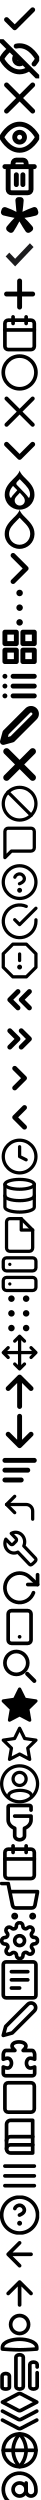
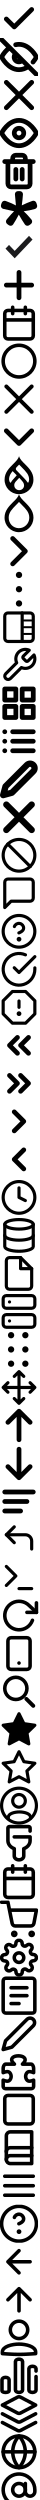
<svg xmlns="http://www.w3.org/2000/svg" xmlns:xlink="http://www.w3.org/1999/xlink">
  <symbol id="checkmark" viewBox="0 0 24 24">
    <path fill="none" stroke="currentColor" stroke-width="3" stroke-linecap="round" stroke-linejoin="round" d="M20 6 9 17l-5-5" />
  </symbol>
  <use xlink:href="#checkmark" width="24" height="24" />
  <view id="checkmark-view" viewBox="0 0 24 24" />
  <symbol id="hide" viewBox="0 0 24 24">
    <path fill="none" stroke="currentColor" stroke-width="3" stroke-linecap="round" stroke-linejoin="round" d="M17.94 17.94A10.07 10.07 0 0 1 12 20c-7 0-11-8-11-8a18.45 18.45 0 0 1 5.06-5.94M9.9 4.24A9.12 9.12 0 0 1 12 4c7 0 11 8 11 8a18.5 18.5 0 0 1-2.16 3.19m-6.72-1.07a3 3 0 1 1-4.24-4.24M1 1l22 22" />
  </symbol>
  <use xlink:href="#hide" y="24" width="24" height="24" />
  <view id="hide-view" viewBox="0 24 24 24" />
  <symbol id="remove" viewBox="0 0 24 24">
    <path fill="none" d="M20 4 4 20M4 4l16 16" stroke="#000" stroke-width="3" stroke-linecap="round" stroke-linejoin="round" />
  </symbol>
  <use xlink:href="#remove" y="48" width="24" height="24" />
  <view id="remove-view" viewBox="0 48 24 24" />
  <symbol id="show" viewBox="0 0 24 24">
    <path fill="none" stroke="currentColor" stroke-width="3" stroke-linecap="round" stroke-linejoin="round" d="M1 12s4-8 11-8 11 8 11 8-4 8-11 8-11-8-11-8z" />
    <circle fill="none" stroke="currentColor" stroke-width="3" stroke-linecap="round" stroke-linejoin="round" cx="12" cy="12" r="3" />
  </symbol>
  <use xlink:href="#show" y="72" width="24" height="24" />
  <view id="show-view" viewBox="0 72 24 24" />
  <symbol id="trash" viewBox="0 0 24 24">
    <path fill="none" stroke="currentColor" stroke-width="3" stroke-linecap="round" stroke-linejoin="round" d="M3 6h18m-2 0v14a2 2 0 0 1-2 2H7a2 2 0 0 1-2-2V6m3 0V4a2 2 0 0 1 2-2h4a2 2 0 0 1 2 2v2m-6 5v6m4-6v6" />
  </symbol>
  <use xlink:href="#trash" y="96" width="24" height="24" />
  <view id="trash-view" viewBox="0 96 24 24" />
  <symbol id="asterisk" viewBox="0 0 24 24">
    <path d="M2.04 11.869a1.973 1.973 0 0 1-1.39-2.53l.388-1.2a1.976 1.976 0 0 1 2.564-1.254c2.867 1.067 5.02 2.008 6.454 2.826-.31-2.963-.521-5.3-.633-7.013C9.35 1.584 10.245.671 11.36.671h1.172c1.129 0 2.036.933 1.96 2.06-.135 1.991-.378 4.307-.734 6.944 1.993-1.004 4.214-1.947 6.668-2.83 1.044-.376 2.182.202 2.524 1.258l.437 1.35c.338 1.045-.23 2.173-1.287 2.477a43.855 43.855 0 0 1-7.143 1.447c1.215 1.057 2.841 2.795 4.88 5.213a1.978 1.978 0 0 1-.38 2.888l-1.005.713c-.89.63-2.124.432-2.736-.472-1.14-1.684-2.421-3.75-3.843-6.2-1.316 2.507-2.515 4.58-3.596 6.212-.6.906-1.828 1.09-2.71.454l-.98-.707a1.986 1.986 0 0 1-.376-2.877c2.115-2.555 3.676-4.296 4.683-5.224-2.375-.459-4.66-.963-6.854-1.508Z" />
  </symbol>
  <use xlink:href="#asterisk" y="120" width="24" height="24" />
  <view id="asterisk-view" viewBox="0 120 24 24" />
  <symbol id="checked" viewBox="0 0 24 24">
    <path fill="#1b1b1d" d="m5.692 10.644 3.58 3.758 9.036-9.489 2.226 2.34L9.272 19.088l-5.806-6.103 2.226-2.34Z" />
  </symbol>
  <use xlink:href="#checked" y="144" width="24" height="24" />
  <view id="checked-view" viewBox="0 144 24 24" />
  <symbol id="add" viewBox="0 0 24 24">
    <path fill="none" d="M12 4v16m-8-8h16" stroke="#000" stroke-width="3" stroke-linecap="round" stroke-linejoin="round" />
  </symbol>
  <use xlink:href="#add" y="168" width="24" height="24" />
  <view id="add-view" viewBox="0 168 24 24" />
  <symbol id="calendar" viewBox="0 0 24 24">
    <g fill="none" stroke="currentColor" stroke-width="2.25" stroke-linecap="round" stroke-linejoin="round">
      <rect x="3" y="4" width="18" height="18" rx="2" ry="2" />
      <path d="M16 2v4M8 2v4m-5 4h18" />
    </g>
  </symbol>
  <use xlink:href="#calendar" y="192" width="24" height="24" />
  <view id="calendar-view" viewBox="0 192 24 24" />
  <symbol id="circle" viewBox="0 0 24 24">
    <circle cx="12" cy="12" r="10" fill="none" stroke="currentColor" stroke-width="2.25" stroke-linecap="round" />
  </symbol>
  <use xlink:href="#circle" y="216" width="24" height="24" />
  <view id="circle-view" viewBox="0 216 24 24" />
  <symbol id="close" viewBox="0 0 24 24">
    <path fill="none" d="M20 4 4 20M4 4l16 16" stroke="#000" stroke-width="2.5" stroke-linecap="round" stroke-linejoin="round" />
  </symbol>
  <use xlink:href="#close" y="240" width="24" height="24" />
  <view id="close-view" viewBox="0 240 24 24" />
  <symbol id="drop" viewBox="0 0 24 24">
    <path fill="none" d="m4 8 8 8 8-8" stroke="#000" stroke-width="3" stroke-linecap="round" stroke-linejoin="round" />
  </symbol>
  <use xlink:href="#drop" y="264" width="24" height="24" />
  <view id="drop-view" viewBox="0 264 24 24" />
  <symbol id="drupal" viewBox="0 0 24 24">
    <path d="M15.792 5.064C14.088 3.408 12.504 1.824 12.024 0c-.48 1.824-2.064 3.408-3.768 5.064-2.496 2.496-5.352 5.352-5.352 9.648-.144 5.016 3.888 9.192 8.904 9.288 5.016.096 9.216-3.888 9.288-8.904v-.384c.048-4.296-2.808-7.152-5.304-9.648ZM7.56 15.528a5.498 5.498 0 0 0-.696 1.128c-.048.048-.096.12-.168.12h-.048c-.216 0-.432-.384-.432-.384-.048-.096-.12-.216-.168-.312L6 15.984c-.552-1.2-.096-2.904-.096-2.904.216-.816.6-1.632 1.08-2.328.312-.432.648-.864.984-1.296l.432.432 2.04 2.064c.096.096.096.216 0 .312L8.328 14.64l-.768.888Zm4.56 5.952c-1.728 0-3.168-1.416-3.12-3.168 0-.768.312-1.512.768-2.064.648-.768 1.464-1.56 2.376-2.592 1.032 1.128 1.728 1.848 2.376 2.736.048.048.096.12.12.216.336.528.552 1.128.552 1.776.072 1.728-1.344 3.096-3.072 3.096Zm5.904-5.016a.497.497 0 0 1-.312.264h-.048a.913.913 0 0 1-.312-.216c-.552-.816-1.176-1.608-1.848-2.28l-.816-.864-2.76-2.856a35.757 35.757 0 0 1-1.632-1.68c0-.048-.048-.048-.048-.048a1.218 1.218 0 0 1-.216-.432v-.096c-.096-.48.096-.96.432-1.296.528-.528 1.08-1.08 1.608-1.632.552.6 1.176 1.2 1.776 1.824 1.2 1.128 2.28 2.376 3.288 3.72.816 1.176 1.248 2.496 1.248 3.936-.096.504-.168 1.104-.36 1.656Z" />
  </symbol>
  <use xlink:href="#drupal" y="288" width="24" height="24" />
  <view id="drupal-view" viewBox="0 288 24 24" />
  <symbol id="gin" viewBox="0 0 24 24">
    <path d="M12 4.92c.6.696 1.272 1.344 1.92 1.992 2.4 2.4 4.56 4.56 4.56 7.776v.408c-.096 3.528-3 6.384-6.528 6.384h-.12c-1.728-.048-3.384-.744-4.56-1.992-1.176-1.296-1.824-2.952-1.776-4.728v-.048c0-3.216 2.256-5.4 4.56-7.776A49.835 49.835 0 0 0 12 4.92ZM12 0c-.48 1.824-2.088 3.432-3.792 5.04-2.472 2.52-5.328 5.4-5.328 9.648-.12 5.04 3.912 9.216 8.904 9.312H12c4.92 0 9-3.96 9.12-8.904v-.384c0-4.296-2.88-7.128-5.352-9.648C14.088 3.432 12.48 1.824 12 0Z" />
  </symbol>
  <use xlink:href="#gin" y="312" width="24" height="24" />
  <view id="gin-view" viewBox="0 312 24 24" />
  <symbol id="handle" viewBox="0 0 24 24">
    <path fill="none" d="m8 20 8-8-8-8" stroke="#000" stroke-width="3" stroke-linecap="round" stroke-linejoin="round" />
  </symbol>
  <use xlink:href="#handle" y="336" width="24" height="24" />
  <view id="handle-view" viewBox="0 336 24 24" />
  <symbol id="more" viewBox="0 0 24 24">
    <path d="M12 13a1 1 0 1 0 0-2 1 1 0 0 0 0 2Zm0-9a1 1 0 1 0 0-2 1 1 0 0 0 0 2Zm0 18a1 1 0 1 0 0-2 1 1 0 0 0 0 2Z" fill="none" stroke="#000" stroke-width="2" stroke-linecap="round" stroke-linejoin="round" />
  </symbol>
  <use xlink:href="#more" y="360" width="24" height="24" />
  <view id="more-view" viewBox="0 360 24 24" />
+   <symbol id="sidebar" viewBox="0 0 24 24">
+     <rect fill="none" stroke="currentColor" stroke-width="2" stroke-linecap="round" stroke-linejoin="round" x="3" y="3" width="18" height="18" rx="2" ry="2" />
+     <path fill="none" stroke="currentColor" stroke-width="2" stroke-linecap="round" stroke-linejoin="round" d="M14 3v18" />
+     <path fill="none" stroke="currentColor" stroke-width="1.25" stroke-linecap="round" stroke-linejoin="round" d="M15 7.75h5M15 12h5m-5 4.25h5" />
+   </symbol>
+   <use xlink:href="#sidebar" y="384" width="24" height="24" />
+   <view id="sidebar-view" viewBox="0 384 24 24" />
+   <symbol id="tool" viewBox="0 0 24 24">
+     <path fill="none" stroke="currentColor" stroke-width="2" stroke-linecap="round" stroke-linejoin="round" d="M14.7 6.3a1 1 0 0 0 0 1.4l1.6 1.6a1 1 0 0 0 1.4 0l3.77-3.77a6 6 0 0 1-7.94 7.94l-6.91 6.91a2.12 2.12 0 0 1-3-3l6.91-6.91a6 6 0 0 1 7.94-7.94l-3.76 3.76z" />
+   </symbol>
+   <use xlink:href="#tool" y="408" width="24" height="24" />
+   <view id="tool-view" viewBox="0 408 24 24" />
  <symbol id="grid" viewBox="0 0 24 24">
    <path fill="none" stroke="currentColor" stroke-width="3" stroke-linecap="round" stroke-linejoin="round" d="M3 3h7v7H3zm11 0h7v7h-7zm0 11h7v7h-7zM3 14h7v7H3z" />
  </symbol>
-   <use xlink:href="#grid" y="384" width="24" height="24" />
-   <view id="grid-view" viewBox="0 384 24 24" />
+   <use xlink:href="#grid" y="432" width="24" height="24" />
+   <view id="grid-view" viewBox="0 432 24 24" />
  <symbol id="list" viewBox="0 0 24 24">
    <path fill="none" stroke="currentColor" stroke-width="3" stroke-linecap="round" stroke-linejoin="round" d="M8 6h13M8 12h13M8 18h13M3 6h.01M3 12h.01M3 18h.01" />
  </symbol>
-   <use xlink:href="#list" y="408" width="24" height="24" />
-   <view id="list-view" viewBox="0 408 24 24" />
+   <use xlink:href="#list" y="456" width="24" height="24" />
+   <view id="list-view" viewBox="0 456 24 24" />
  <symbol id="media-edit" viewBox="0 0 24 24">
    <path fill="none" stroke="currentColor" stroke-width="4" stroke-linecap="round" stroke-linejoin="round" d="M17 3a2.828 2.828 0 1 1 4 4L7.5 20.5 2 22l1.5-5.5L17 3z" />
  </symbol>
-   <use xlink:href="#media-edit" y="432" width="24" height="24" />
-   <view id="media-edit-view" viewBox="0 432 24 24" />
+   <use xlink:href="#media-edit" y="480" width="24" height="24" />
+   <view id="media-edit-view" viewBox="0 480 24 24" />
  <symbol id="media-remove" viewBox="0 0 24 24">
    <path fill="none" d="M20 4 4 20M4 4l16 16" stroke="#000" stroke-width="4" stroke-linecap="round" stroke-linejoin="round" />
  </symbol>
-   <use xlink:href="#media-remove" y="456" width="24" height="24" />
-   <view id="media-remove-view" viewBox="0 456 24 24" />
+   <use xlink:href="#media-remove" y="504" width="24" height="24" />
+   <view id="media-remove-view" viewBox="0 504 24 24" />
  <symbol id="error" viewBox="0 0 24 24">
    <circle fill="none" stroke="currentColor" stroke-width="2" stroke-linecap="round" stroke-linejoin="round" cx="12" cy="12" r="10" />
    <path fill="none" stroke="currentColor" stroke-width="2" stroke-linecap="round" stroke-linejoin="round" d="m4.93 4.93 14.14 14.14" />
  </symbol>
-   <use xlink:href="#error" y="480" width="24" height="24" />
-   <view id="error-view" viewBox="0 480 24 24" />
+   <use xlink:href="#error" y="528" width="24" height="24" />
+   <view id="error-view" viewBox="0 528 24 24" />
  <symbol id="info" viewBox="0 0 24 24">
    <path fill="none" stroke="currentColor" stroke-width="2" stroke-linecap="round" stroke-linejoin="round" d="M21 15a2 2 0 0 1-2 2H7l-4 4V5a2 2 0 0 1 2-2h14a2 2 0 0 1 2 2z" />
  </symbol>
-   <use xlink:href="#info" y="504" width="24" height="24" />
-   <view id="info-view" viewBox="0 504 24 24" />
+   <use xlink:href="#info" y="552" width="24" height="24" />
+   <view id="info-view" viewBox="0 552 24 24" />
  <symbol id="question" viewBox="0 0 24 24">
    <circle fill="none" stroke="currentColor" stroke-width="2" stroke-linecap="round" stroke-linejoin="round" cx="12" cy="12" r="10" />
    <path fill="none" stroke="currentColor" stroke-width="2" stroke-linecap="round" stroke-linejoin="round" d="M9.09 9a3 3 0 0 1 5.83 1c0 2-3 3-3 3" />
    <path fill="none" stroke="currentColor" stroke-width="3" stroke-linecap="round" stroke-linejoin="round" d="M12 17h.01" />
  </symbol>
-   <use xlink:href="#question" y="528" width="24" height="24" />
-   <view id="question-view" viewBox="0 528 24 24" />
+   <use xlink:href="#question" y="576" width="24" height="24" />
+   <view id="question-view" viewBox="0 576 24 24" />
  <symbol id="status" viewBox="0 0 24 24">
    <path fill="none" stroke="currentColor" stroke-width="2" stroke-linecap="round" stroke-linejoin="round" d="M22 11.08V12a10 10 0 1 1-5.93-9.14" />
    <path fill="none" stroke="currentColor" stroke-width="2" stroke-linecap="round" stroke-linejoin="round" d="M22 4 12 14.01l-3-3" />
  </symbol>
-   <use xlink:href="#status" y="552" width="24" height="24" />
-   <view id="status-view" viewBox="0 552 24 24" />
+   <use xlink:href="#status" y="600" width="24" height="24" />
+   <view id="status-view" viewBox="0 600 24 24" />
  <symbol id="warning" viewBox="0 0 24 24">
    <path fill="none" stroke="currentColor" stroke-width="2" stroke-linecap="round" stroke-linejoin="round" d="M7.86 2h8.28L22 7.86v8.28L16.14 22H7.86L2 16.14V7.86L7.86 2zM12 8v4" />
    <path fill="none" stroke="currentColor" stroke-width="3" stroke-linecap="round" stroke-linejoin="round" d="M12 16h.01" />
  </symbol>
-   <use xlink:href="#warning" y="576" width="24" height="24" />
-   <view id="warning-view" viewBox="0 576 24 24" />
+   <use xlink:href="#warning" y="624" width="24" height="24" />
+   <view id="warning-view" viewBox="0 624 24 24" />
  <symbol id="first" viewBox="0 0 24 24">
    <path fill="none" stroke="currentColor" stroke-width="3" stroke-linecap="round" stroke-linejoin="round" d="m11 17-5-5 5-5m7 10-5-5 5-5" />
  </symbol>
-   <use xlink:href="#first" y="600" width="24" height="24" />
-   <view id="first-view" viewBox="0 600 24 24" />
+   <use xlink:href="#first" y="648" width="24" height="24" />
+   <view id="first-view" viewBox="0 648 24 24" />
  <symbol id="last" viewBox="0 0 24 24">
    <path fill="none" stroke="currentColor" stroke-width="3" stroke-linecap="round" stroke-linejoin="round" d="m13 17 5-5-5-5M6 17l5-5-5-5" />
  </symbol>
-   <use xlink:href="#last" y="624" width="24" height="24" />
-   <view id="last-view" viewBox="0 624 24 24" />
+   <use xlink:href="#last" y="672" width="24" height="24" />
+   <view id="last-view" viewBox="0 672 24 24" />
  <symbol id="next" viewBox="0 0 24 24">
    <path fill="none" stroke="currentColor" stroke-width="3" stroke-linecap="round" stroke-linejoin="round" d="m9 18 6-6-6-6" />
  </symbol>
-   <use xlink:href="#next" y="648" width="24" height="24" />
-   <view id="next-view" viewBox="0 648 24 24" />
+   <use xlink:href="#next" y="696" width="24" height="24" />
+   <view id="next-view" viewBox="0 696 24 24" />
  <symbol id="prev" viewBox="0 0 24 24">
    <path fill="none" stroke="currentColor" stroke-width="3" stroke-linecap="round" stroke-linejoin="round" d="m15 18-6-6 6-6" />
  </symbol>
-   <use xlink:href="#prev" y="672" width="24" height="24" />
-   <view id="prev-view" viewBox="0 672 24 24" />
+   <use xlink:href="#prev" y="720" width="24" height="24" />
+   <view id="prev-view" viewBox="0 720 24 24" />
  <symbol id="clock" viewBox="0 0 24 24">
    <circle fill="none" stroke="currentColor" stroke-width="2" stroke-linecap="round" stroke-linejoin="round" cx="12" cy="12" r="10" />
    <path fill="none" stroke="currentColor" stroke-width="2" stroke-linecap="round" stroke-linejoin="round" d="M12 6v6l4 2" />
  </symbol>
-   <use xlink:href="#clock" y="696" width="24" height="24" />
-   <view id="clock-view" viewBox="0 696 24 24" />
+   <use xlink:href="#clock" y="744" width="24" height="24" />
+   <view id="clock-view" viewBox="0 744 24 24" />
  <symbol id="database" viewBox="0 0 24 24">
    <ellipse fill="none" stroke="currentColor" stroke-width="2" stroke-linecap="round" stroke-linejoin="round" cx="12" cy="5" rx="9" ry="3" />
    <path fill="none" stroke="currentColor" stroke-width="2" stroke-linecap="round" stroke-linejoin="round" d="M21 12c0 1.66-4 3-9 3s-9-1.34-9-3" />
    <path fill="none" stroke="currentColor" stroke-width="2" stroke-linecap="round" stroke-linejoin="round" d="M3 5v14c0 1.66 4 3 9 3s9-1.34 9-3V5" />
  </symbol>
-   <use xlink:href="#database" y="720" width="24" height="24" />
-   <view id="database-view" viewBox="0 720 24 24" />
+   <use xlink:href="#database" y="768" width="24" height="24" />
+   <view id="database-view" viewBox="0 768 24 24" />
  <symbol id="php" viewBox="0 0 24 24">
    <path fill="none" stroke="currentColor" stroke-width="2" stroke-linecap="round" stroke-linejoin="round" d="M13 2H6a2 2 0 0 0-2 2v16a2 2 0 0 0 2 2h12a2 2 0 0 0 2-2V9z" />
    <path fill="none" stroke="currentColor" stroke-width="2" stroke-linecap="round" stroke-linejoin="round" d="M13 2v7h7" />
  </symbol>
-   <use xlink:href="#php" y="744" width="24" height="24" />
-   <view id="php-view" viewBox="0 744 24 24" />
+   <use xlink:href="#php" y="792" width="24" height="24" />
+   <view id="php-view" viewBox="0 792 24 24" />
  <symbol id="server" viewBox="0 0 24 24">
    <rect fill="none" stroke="currentColor" stroke-width="2" stroke-linecap="round" stroke-linejoin="round" x="2" y="2" width="20" height="8" rx="2" ry="2" />
    <rect fill="none" stroke="currentColor" stroke-width="2" stroke-linecap="round" stroke-linejoin="round" x="2" y="14" width="20" height="8" rx="2" ry="2" />
    <path fill="none" stroke="currentColor" stroke-width="2" stroke-linecap="round" stroke-linejoin="round" d="M6 6h.01M6 18h.01" />
  </symbol>
-   <use xlink:href="#server" y="768" width="24" height="24" />
-   <view id="server-view" viewBox="0 768 24 24" />
+   <use xlink:href="#server" y="816" width="24" height="24" />
+   <view id="server-view" viewBox="0 816 24 24" />
  <symbol id="drag-dots" viewBox="0 0 24 24">
    <path d="M7 13a1 1 0 1 0 0-2 1 1 0 0 0 0 2Zm0-9a1 1 0 1 0 0-2 1 1 0 0 0 0 2Zm0 18a1 1 0 1 0 0-2 1 1 0 0 0 0 2Zm9-9a1 1 0 1 0 0-2 1 1 0 0 0 0 2Zm0-9a1 1 0 1 0 0-2 1 1 0 0 0 0 2Zm0 18a1 1 0 1 0 0-2 1 1 0 0 0 0 2Z" fill="none" stroke="currentColor" stroke-width="2" stroke-linecap="round" stroke-linejoin="round" />
  </symbol>
-   <use xlink:href="#drag-dots" y="792" width="24" height="24" />
-   <view id="drag-dots-view" viewBox="0 792 24 24" />
+   <use xlink:href="#drag-dots" y="840" width="24" height="24" />
+   <view id="drag-dots-view" viewBox="0 840 24 24" />
  <symbol id="drag" viewBox="0 0 24 24">
    <path fill="none" stroke="currentColor" stroke-width="2" stroke-linecap="round" stroke-linejoin="round" d="m5 9-3 3 3 3M9 5l3-3 3 3m0 14-3 3-3-3M19 9l3 3-3 3M2 12h20M12 2v20" />
  </symbol>
-   <use xlink:href="#drag" y="816" width="24" height="24" />
-   <view id="drag-view" viewBox="0 816 24 24" />
+   <use xlink:href="#drag" y="864" width="24" height="24" />
+   <view id="drag-view" viewBox="0 864 24 24" />
  <symbol id="sort-asc" viewBox="0 0 24 24">
    <path fill="none" d="M12 21V3m-7 7 7-7 7 7" stroke="#000" stroke-width="3" stroke-linecap="round" stroke-linejoin="round" />
  </symbol>
-   <use xlink:href="#sort-asc" y="840" width="24" height="24" />
-   <view id="sort-asc-view" viewBox="0 840 24 24" />
+   <use xlink:href="#sort-asc" y="888" width="24" height="24" />
+   <view id="sort-asc-view" viewBox="0 888 24 24" />
  <symbol id="sort-desc" viewBox="0 0 24 24">
    <path fill="none" d="M12 3v18m7-7-7 7-7-7" stroke="#000" stroke-width="3" stroke-linecap="round" stroke-linejoin="round" />
  </symbol>
-   <use xlink:href="#sort-desc" y="864" width="24" height="24" />
-   <view id="sort-desc-view" viewBox="0 864 24 24" />
+   <use xlink:href="#sort-desc" y="912" width="24" height="24" />
+   <view id="sort-desc-view" viewBox="0 912 24 24" />
  <symbol id="sort" viewBox="0 0 24 24">
    <path fill="none" d="M3 12h14M3 6h18M3 18h10" stroke="#000" stroke-width="3" stroke-linecap="round" stroke-linejoin="round" />
  </symbol>
-   <use xlink:href="#sort" y="888" width="24" height="24" />
-   <view id="sort-view" viewBox="0 888 24 24" />
+   <use xlink:href="#sort" y="936" width="24" height="24" />
+   <view id="sort-view" viewBox="0 936 24 24" />
  <symbol id="backtosite" viewBox="0 0 24 24">
    <path fill="none" stroke="#000" stroke-width="2" stroke-linecap="round" stroke-linejoin="round" d="M9 14 4 9l5-5" />
    <path fill="none" stroke="#000" stroke-width="2" stroke-linecap="round" stroke-linejoin="round" d="M20 18v-5a4 4 0 0 0-4-4H4" />
  </symbol>
-   <use xlink:href="#backtosite" y="912" width="24" height="24" />
-   <view id="backtosite-view" viewBox="0 912 24 24" />
+   <use xlink:href="#backtosite" y="960" width="24" height="24" />
+   <view id="backtosite-view" viewBox="0 960 24 24" />
  <symbol id="devel" viewBox="0 0 24 24">
-     <path fill="none" clip-rule="evenodd" d="M4.63 13.01c-1.695-1.787-2.114-4.52-1.04-6.78l2.839 2.995a1.156 1.156 0 0 0 1.696 0l1.64-1.675a1.3 1.3 0 0 0 .352-.896c0-.337-.126-.659-.352-.896l-2.88-3.04c2.116-1.22 4.734-.86 6.484.888 1.75 1.749 2.233 4.489 1.196 6.785l7.073 7.462c.232.245.362.576.362.922 0 .345-.13.677-.362.92l-.873.923C20.534 20.863 19.22 22 18.892 22c-.327 0-.641-.137-.873-.382l-7.067-7.461c-2.125 1.07-4.658.61-6.323-1.147Z" stroke="#000" stroke-width="2" stroke-linecap="round" stroke-linejoin="round" />
-   </symbol>
-   <use xlink:href="#devel" y="936" width="24" height="24" />
-   <view id="devel-view" viewBox="0 936 24 24" />
+     <path fill="none" stroke="currentColor" stroke-width="2" stroke-linecap="round" stroke-linejoin="round" d="m4 17 6-6-6-6m8 14h8" />
+   </symbol>
+   <use xlink:href="#devel" y="984" width="24" height="24" />
+   <view id="devel-view" viewBox="0 984 24 24" />
  <symbol id="rebuild-cache" viewBox="0 0 24 24">
    <path fill="none" stroke="currentColor" stroke-width="2.25" stroke-linecap="round" stroke-linejoin="round" d="M23 4v6h-6" />
    <path fill="none" stroke="currentColor" stroke-width="2.25" stroke-linecap="round" stroke-linejoin="round" d="M20.49 15a9 9 0 1 1-2.12-9.36L23 10" />
  </symbol>
-   <use xlink:href="#rebuild-cache" y="960" width="24" height="24" />
-   <view id="rebuild-cache-view" viewBox="0 960 24 24" />
+   <use xlink:href="#rebuild-cache" y="1008" width="24" height="24" />
+   <view id="rebuild-cache-view" viewBox="0 1008 24 24" />
  <symbol id="responsive-preview" viewBox="0 0 24 24">
    <rect fill="none" stroke="currentColor" stroke-width="2.25" stroke-linecap="round" stroke-linejoin="round" x="5" y="2" width="14" height="20" rx="2" ry="2" />
    <path fill="none" stroke="currentColor" stroke-width="2.25" stroke-linecap="round" stroke-linejoin="round" d="M12 18h.01" />
  </symbol>
-   <use xlink:href="#responsive-preview" y="984" width="24" height="24" />
-   <view id="responsive-preview-view" viewBox="0 984 24 24" />
+   <use xlink:href="#responsive-preview" y="1032" width="24" height="24" />
+   <view id="responsive-preview-view" viewBox="0 1032 24 24" />
  <symbol id="search" viewBox="0 0 24 24">
    <path fill="none" d="M10 17a7 7 0 1 0 0-14 7 7 0 0 0 0 14Z" stroke="#000" stroke-width="2.25" stroke-linecap="round" stroke-linejoin="round" />
    <path fill="none" d="m21 21-4.35-4.35" stroke="#000" stroke-width="2.5" stroke-linecap="round" stroke-linejoin="round" />
  </symbol>
-   <use xlink:href="#search" y="1008" width="24" height="24" />
-   <view id="search-view" viewBox="0 1008 24 24" />
+   <use xlink:href="#search" y="1056" width="24" height="24" />
+   <view id="search-view" viewBox="0 1056 24 24" />
  <symbol id="shortcut-filled" viewBox="0 0 24 24">
    <path fill="currentColor" stroke="currentColor" stroke-width="2" stroke-linecap="round" stroke-linejoin="round" d="m12 2 3.09 6.26L22 9.27l-5 4.87 1.18 6.88L12 17.77l-6.18 3.25L7 14.14 2 9.27l6.91-1.01L12 2z" />
  </symbol>
-   <use xlink:href="#shortcut-filled" y="1032" width="24" height="24" />
-   <view id="shortcut-filled-view" viewBox="0 1032 24 24" />
+   <use xlink:href="#shortcut-filled" y="1080" width="24" height="24" />
+   <view id="shortcut-filled-view" viewBox="0 1080 24 24" />
  <symbol id="shortcut" viewBox="0 0 24 24">
    <path fill="none" stroke="currentColor" stroke-width="2" stroke-linecap="round" stroke-linejoin="round" d="m12 2 3.09 6.26L22 9.27l-5 4.87 1.18 6.88L12 17.77l-6.18 3.25L7 14.14 2 9.27l6.91-1.01L12 2z" />
  </symbol>
-   <use xlink:href="#shortcut" y="1056" width="24" height="24" />
-   <view id="shortcut-view" viewBox="0 1056 24 24" />
+   <use xlink:href="#shortcut" y="1104" width="24" height="24" />
+   <view id="shortcut-view" viewBox="0 1104 24 24" />
  <symbol id="user" viewBox="0 0 24 24">
    <path fill="none" clip-rule="evenodd" d="M12 13a4 4 0 1 0 0-8 4 4 0 0 0 0 8Z" stroke="#000" stroke-width="2" stroke-linecap="round" stroke-linejoin="round" />
    <path fill="none" d="M5.25 20v-.667C5.25 17 9.314 16 12.25 16s7 1 7 3.333V20" stroke="#000" stroke-width="2" stroke-linecap="round" stroke-linejoin="round" />
    <path fill="none" d="M23 12c0 6.075-4.925 11-11 11S1 18.075 1 12 5.925 1 12 1s11 4.925 11 11Z" stroke="#000" stroke-width="2" stroke-linecap="round" stroke-linejoin="round" />
  </symbol>
-   <use xlink:href="#user" y="1080" width="24" height="24" />
-   <view id="user-view" viewBox="0 1080 24 24" />
+   <use xlink:href="#user" y="1128" width="24" height="24" />
+   <view id="user-view" viewBox="0 1128 24 24" />
  <symbol id="appearance" viewBox="0 0 24 24">
    <path fill="none" d="M9 7.75h10m0-3.673v-2.02c0-.445-.448-.807-1-.807H6c-.552 0-1 .362-1 .808v8.077c.004 2.175 1.562 4.153 4 5.077v4.615c0 1.338 1.343 2.423 3 2.423s3-1.085 3-2.423v-4.615c2.438-.924 3.997-2.902 4-5.077V7.75" stroke="currentColor" stroke-width="2.25" stroke-linecap="round" stroke-linejoin="round" />
  </symbol>
-   <use xlink:href="#appearance" y="1104" width="24" height="24" />
-   <view id="appearance-view" viewBox="0 1104 24 24" />
+   <use xlink:href="#appearance" y="1152" width="24" height="24" />
+   <view id="appearance-view" viewBox="0 1152 24 24" />
  <symbol id="bat" viewBox="0 0 24 24">
    <g fill="none" stroke="currentColor" stroke-width="2.25" stroke-linecap="round" stroke-linejoin="round">
      <rect x="3" y="4" width="18" height="18" rx="2" ry="2" />
      <path d="M16 2v4M8 2v4m-5 4h18" />
    </g>
  </symbol>
-   <use xlink:href="#bat" y="1128" width="24" height="24" />
-   <view id="bat-view" viewBox="0 1128 24 24" />
+   <use xlink:href="#bat" y="1176" width="24" height="24" />
+   <view id="bat-view" viewBox="0 1176 24 24" />
  <symbol id="commerce" viewBox="0 0 24 24">
    <circle fill="none" stroke="currentColor" stroke-width="2.25" stroke-linecap="round" stroke-linejoin="round" cx="9" cy="21" r="1" />
    <circle fill="none" stroke="currentColor" stroke-width="2.25" stroke-linecap="round" stroke-linejoin="round" cx="20" cy="21" r="1" />
    <path fill="none" stroke="currentColor" stroke-width="2.25" stroke-linecap="round" stroke-linejoin="round" d="M1 1h4l2.68 13.39a2 2 0 0 0 2 1.61h9.72a2 2 0 0 0 2-1.61L23 6H6" />
  </symbol>
-   <use xlink:href="#commerce" y="1152" width="24" height="24" />
-   <view id="commerce-view" viewBox="0 1152 24 24" />
+   <use xlink:href="#commerce" y="1200" width="24" height="24" />
+   <view id="commerce-view" viewBox="0 1200 24 24" />
  <symbol id="config" viewBox="0 0 24 24">
    <circle fill="none" stroke="currentColor" stroke-width="2.25" stroke-linecap="round" stroke-linejoin="round" cx="12" cy="12" r="3" />
    <path fill="none" stroke="currentColor" stroke-width="2.25" stroke-linecap="round" stroke-linejoin="round" d="M19.4 15a1.65 1.65 0 0 0 .33 1.82l.06.06a2 2 0 0 1 0 2.83 2 2 0 0 1-2.83 0l-.06-.06a1.65 1.65 0 0 0-1.82-.33 1.65 1.65 0 0 0-1 1.51V21a2 2 0 0 1-2 2 2 2 0 0 1-2-2v-.09A1.65 1.65 0 0 0 9 19.4a1.65 1.65 0 0 0-1.82.33l-.06.06a2 2 0 0 1-2.83 0 2 2 0 0 1 0-2.83l.06-.06a1.65 1.65 0 0 0 .33-1.82 1.65 1.65 0 0 0-1.51-1H3a2 2 0 0 1-2-2 2 2 0 0 1 2-2h.09A1.65 1.65 0 0 0 4.6 9a1.65 1.65 0 0 0-.33-1.82l-.06-.06a2 2 0 0 1 0-2.83 2 2 0 0 1 2.83 0l.06.06a1.65 1.65 0 0 0 1.82.33H9a1.65 1.65 0 0 0 1-1.51V3a2 2 0 0 1 2-2 2 2 0 0 1 2 2v.09a1.65 1.65 0 0 0 1 1.51 1.65 1.65 0 0 0 1.82-.33l.06-.06a2 2 0 0 1 2.83 0 2 2 0 0 1 0 2.83l-.06.06a1.65 1.65 0 0 0-.33 1.82V9a1.65 1.65 0 0 0 1.51 1H21a2 2 0 0 1 2 2 2 2 0 0 1-2 2h-.09a1.65 1.65 0 0 0-1.51 1z" />
  </symbol>
-   <use xlink:href="#config" y="1176" width="24" height="24" />
-   <view id="config-view" viewBox="0 1176 24 24" />
+   <use xlink:href="#config" y="1224" width="24" height="24" />
+   <view id="config-view" viewBox="0 1224 24 24" />
  <symbol id="content" viewBox="0 0 24 24">
    <path d="M3.667 23h16.666C21.444 23 22 22.436 22 21.308V2.692C22 1.758 21.254 1 20.333 1H3.667C2.747 1 2 1.758 2 2.692v18.616C2 22.242 2.746 23 3.667 23ZM7 17h5m-5-5h10M7 7h10" fill="none" stroke="currentColor" stroke-width="2.25" stroke-linecap="round" stroke-linejoin="round" />
  </symbol>
-   <use xlink:href="#content" y="1200" width="24" height="24" />
-   <view id="content-view" viewBox="0 1200 24 24" />
+   <use xlink:href="#content" y="1248" width="24" height="24" />
+   <view id="content-view" viewBox="0 1248 24 24" />
  <symbol id="edit" viewBox="0 0 24 24">
    <path fill="none" stroke="currentColor" stroke-width="2.25" stroke-linecap="round" stroke-linejoin="round" d="M17 3a2.828 2.828 0 1 1 4 4L7.5 20.5 2 22l1.5-5.5L17 3z" />
  </symbol>
-   <use xlink:href="#edit" y="1224" width="24" height="24" />
-   <view id="edit-view" viewBox="0 1224 24 24" />
+   <use xlink:href="#edit" y="1272" width="24" height="24" />
+   <view id="edit-view" viewBox="0 1272 24 24" />
  <symbol id="extend" viewBox="0 0 24 24">
    <path fill="none" d="m19.765 22.719-8.151-.002H3.462a1.46 1.46 0 0 1-1.46-1.46v-3.913c1.526.621 3.278 1.157 4.278-.152 1-1.308 1-3.124 0-4.432-1-1.309-2.752-.772-4.277-.151L2 9.693c0-.807.654-2.46 1.46-2.46h5.654C7.688 5.806 6.606 4.495 8.032 3.069c1.426-1.425 5.737-1.425 7.163 0 1.425 1.426.412 2.737-1.014 4.163h5.585c.806 0 1.46 1.653 1.46 2.459l-.004 2.916c-1.525-.62-3.277-1.157-4.277.152a3.65 3.65 0 0 0 0 4.433c1 1.308 2.751.772 4.276.15l.004 3.917a1.46 1.46 0 0 1-1.46 1.46Z" stroke="#000" stroke-width="2.25" stroke-linecap="round" stroke-linejoin="round" />
  </symbol>
-   <use xlink:href="#extend" y="1248" width="24" height="24" />
-   <view id="extend-view" viewBox="0 1248 24 24" />
+   <use xlink:href="#extend" y="1296" width="24" height="24" />
+   <view id="extend-view" viewBox="0 1296 24 24" />
  <symbol id="fallback" viewBox="0 0 24 24">
    <rect fill="none" stroke="currentColor" stroke-width="2.25" stroke-linecap="round" x="3" y="3" width="18" height="18" rx="2" ry="2" />
  </symbol>
-   <use xlink:href="#fallback" y="1272" width="24" height="24" />
-   <view id="fallback-view" viewBox="0 1272 24 24" />
+   <use xlink:href="#fallback" y="1320" width="24" height="24" />
+   <view id="fallback-view" viewBox="0 1320 24 24" />
  <symbol id="group" viewBox="0 0 24 24">
    <path fill="none" d="M4 19.5A2.5 2.5 0 0 1 6.5 17H20M4 14.5A2.5 2.5 0 0 1 6.5 12H20" stroke="#000" stroke-width="2.25" stroke-linecap="round" stroke-linejoin="round" />
    <path fill="none" d="M6.5 2H20v20H6.5A2.5 2.5 0 0 1 4 19.5v-15A2.5 2.5 0 0 1 6.5 2v0Z" stroke="#000" stroke-width="2.25" stroke-linecap="round" stroke-linejoin="round" />
  </symbol>
-   <use xlink:href="#group" y="1296" width="24" height="24" />
-   <view id="group-view" viewBox="0 1296 24 24" />
+   <use xlink:href="#group" y="1344" width="24" height="24" />
+   <view id="group-view" viewBox="0 1344 24 24" />
  <symbol id="hamburger" viewBox="0 0 24 24">
    <path fill="none" stroke="currentColor" stroke-width="2.25" stroke-linecap="round" stroke-linejoin="round" d="M3 12h18M3 6h18M3 18h18" />
  </symbol>
-   <use xlink:href="#hamburger" y="1320" width="24" height="24" />
-   <view id="hamburger-view" viewBox="0 1320 24 24" />
+   <use xlink:href="#hamburger" y="1368" width="24" height="24" />
+   <view id="hamburger-view" viewBox="0 1368 24 24" />
  <symbol id="help" viewBox="0 0 24 24">
    <path fill="none" d="M23 12c0 6.075-4.925 11-11 11S1 18.075 1 12 5.925 1 12 1s11 4.925 11 11Z" stroke="#000" stroke-width="2.25" stroke-linecap="round" stroke-linejoin="round" />
    <path fill="none" d="M9.09 8a3 3 0 0 1 5.83 1c0 2-3 3-3 3" stroke="#000" stroke-width="2.25" stroke-linecap="round" stroke-linejoin="round" />
    <path fill="none" d="M12 17h.01" stroke="#000" stroke-width="3" stroke-linecap="round" stroke-linejoin="round" />
  </symbol>
-   <use xlink:href="#help" y="1344" width="24" height="24" />
-   <view id="help-view" viewBox="0 1344 24 24" />
+   <use xlink:href="#help" y="1392" width="24" height="24" />
+   <view id="help-view" viewBox="0 1392 24 24" />
  <symbol id="nav-toggle-toleft" viewBox="0 0 24 24">
    <path fill="none" stroke="currentColor" stroke-width="2.25" stroke-linecap="round" stroke-linejoin="round" d="M19 12H5m7 7-7-7 7-7" />
  </symbol>
-   <use xlink:href="#nav-toggle-toleft" y="1368" width="24" height="24" />
-   <view id="nav-toggle-toleft-view" viewBox="0 1368 24 24" />
+   <use xlink:href="#nav-toggle-toleft" y="1416" width="24" height="24" />
+   <view id="nav-toggle-toleft-view" viewBox="0 1416 24 24" />
  <symbol id="nav-toggle-totop" viewBox="0 0 24 24">
    <path fill="none" stroke="currentColor" stroke-width="2.25" stroke-linecap="round" stroke-linejoin="round" d="M12 19V5m-7 7 7-7 7 7" />
  </symbol>
-   <use xlink:href="#nav-toggle-totop" y="1392" width="24" height="24" />
-   <view id="nav-toggle-totop-view" viewBox="0 1392 24 24" />
+   <use xlink:href="#nav-toggle-totop" y="1440" width="24" height="24" />
+   <view id="nav-toggle-totop-view" viewBox="0 1440 24 24" />
  <symbol id="people" viewBox="0 0 24 24">
    <path fill="none" clip-rule="evenodd" d="M12 12.5a5.5 5.5 0 1 0 0-11 5.5 5.5 0 0 0 0 11Z" stroke="#000" stroke-width="2.25" stroke-linecap="round" stroke-linejoin="round" />
    <path fill="none" d="M1.5 22v-1c0-3.5 6.096-5 10.5-5s10.5 1.5 10.5 5v1m0 0s-6.395.5-10.5.5S1.5 22 1.5 22" stroke="#000" stroke-width="2.25" stroke-linecap="round" stroke-linejoin="round" />
  </symbol>
-   <use xlink:href="#people" y="1416" width="24" height="24" />
-   <view id="people-view" viewBox="0 1416 24 24" />
+   <use xlink:href="#people" y="1464" width="24" height="24" />
+   <view id="people-view" viewBox="0 1464 24 24" />
  <symbol id="reports" viewBox="0 0 24 24">
    <path fill="none" d="M5.75 14.5v6.991c.001.268-.199.518-.532.667-1.04.462-2.395.462-3.436 0-.333-.149-.533-.4-.532-.667V14.5m4.5 0c0-.828-1.007-1.5-2.25-1.5s-2.25.672-2.25 1.5m13-11.5v17.985a1.2 1.2 0 0 1-.532 1 3.1 3.1 0 0 1-3.436 0 1.2 1.2 0 0 1-.532-1V3m4.5 0c0-.828-1.007-1.5-2.25-1.5S9.75 2.172 9.75 3m13 4.5V9m-4.5-1.5v13.557c-.001.383.199.74.532.953a3.23 3.23 0 0 0 3.436 0 1.13 1.13 0 0 0 .532-.953V12.5m0-5c0-.828-1.007-1.5-2.25-1.5s-2.25.672-2.25 1.5" stroke="#000" stroke-width="2.25" stroke-linecap="round" stroke-linejoin="round" />
  </symbol>
-   <use xlink:href="#reports" y="1440" width="24" height="24" />
-   <view id="reports-view" viewBox="0 1440 24 24" />
+   <use xlink:href="#reports" y="1488" width="24" height="24" />
+   <view id="reports-view" viewBox="0 1488 24 24" />
  <symbol id="structure" viewBox="0 0 24 24">
    <path fill="none" d="M12.928 1.486a2 2 0 0 0-1.856 0L1.5 6.5l9.572 5.014a2 2 0 0 0 1.856 0L22.5 6.5l-9.572-5.014ZM1.5 12l9.572 5.014a2 2 0 0 0 1.856 0L22.5 12m-21 5.5 9.572 5.014a2 2 0 0 0 1.856 0L22.5 17.5" stroke="#000" stroke-width="2.25" stroke-linecap="round" stroke-linejoin="round" />
  </symbol>
-   <use xlink:href="#structure" y="1464" width="24" height="24" />
-   <view id="structure-view" viewBox="0 1464 24 24" />
+   <use xlink:href="#structure" y="1512" width="24" height="24" />
+   <view id="structure-view" viewBox="0 1512 24 24" />
  <symbol id="tmgmt" viewBox="0 0 24 24">
    <circle fill="none" stroke="currentColor" stroke-width="2.25" stroke-linecap="round" stroke-linejoin="round" cx="12" cy="12" r="10" />
    <path fill="none" stroke="currentColor" stroke-width="2.25" stroke-linecap="round" stroke-linejoin="round" d="M2 12h20M12 2a15.3 15.3 0 0 1 4 10 15.3 15.3 0 0 1-4 10 15.3 15.3 0 0 1-4-10 15.3 15.3 0 0 1 4-10z" />
  </symbol>
-   <use xlink:href="#tmgmt" y="1488" width="24" height="24" />
-   <view id="tmgmt-view" viewBox="0 1488 24 24" />
+   <use xlink:href="#tmgmt" y="1536" width="24" height="24" />
+   <view id="tmgmt-view" viewBox="0 1536 24 24" />
  <symbol id="webform" viewBox="0 0 24 24">
    <path d="M12 16a4 4 0 1 0 0-8 4 4 0 0 0 0 8Z" stroke="currentColor" stroke-width="2.25" stroke-linecap="round" stroke-linejoin="round" fill="none" />
    <path d="M16 8v5a3 3 0 0 0 6 0v-1a10 10 0 1 0-3.92 7.94" stroke="currentColor" stroke-width="2.25" stroke-linecap="round" stroke-linejoin="round" fill="none" />
  </symbol>
-   <use xlink:href="#webform" y="1512" width="24" height="24" />
-   <view id="webform-view" viewBox="0 1512 24 24" />
+   <use xlink:href="#webform" y="1560" width="24" height="24" />
+   <view id="webform-view" viewBox="0 1560 24 24" />
</svg>
